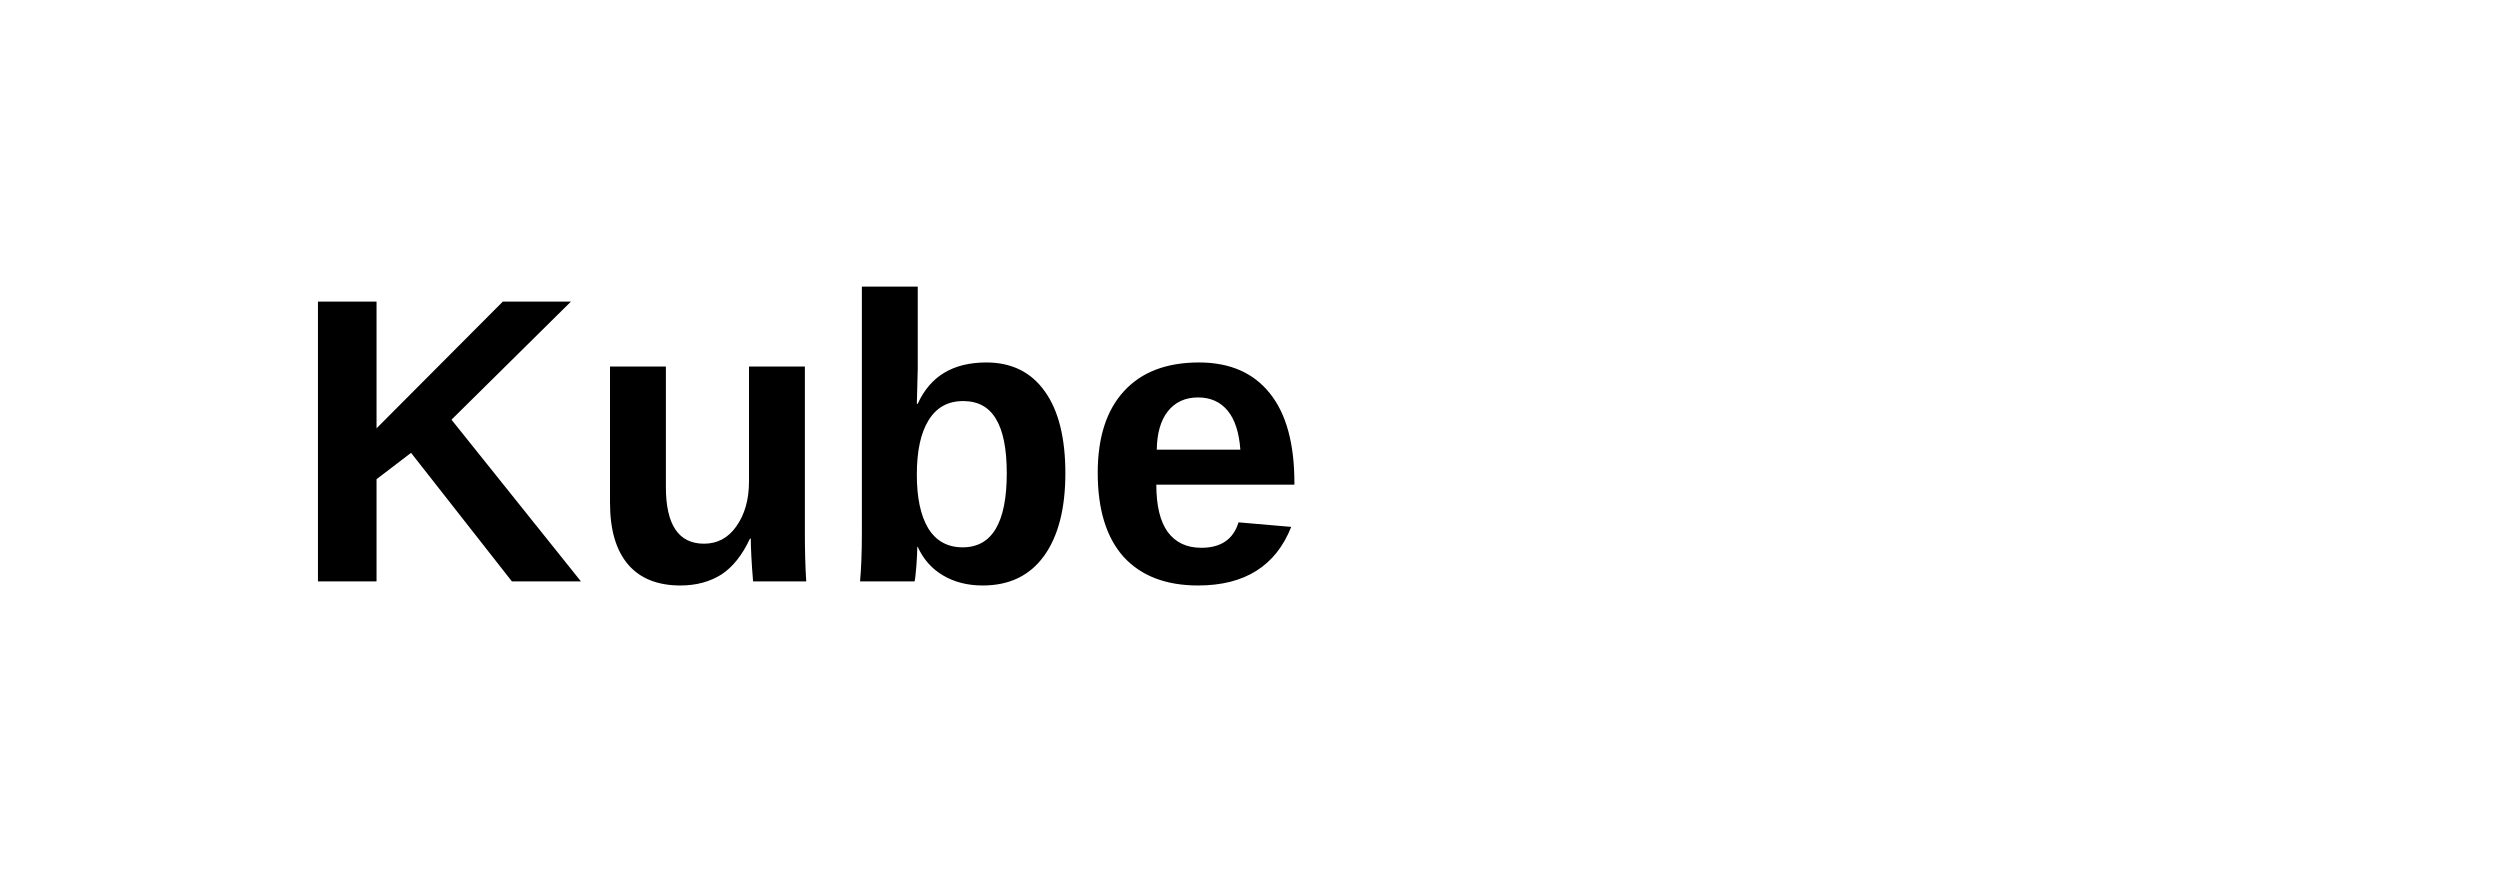
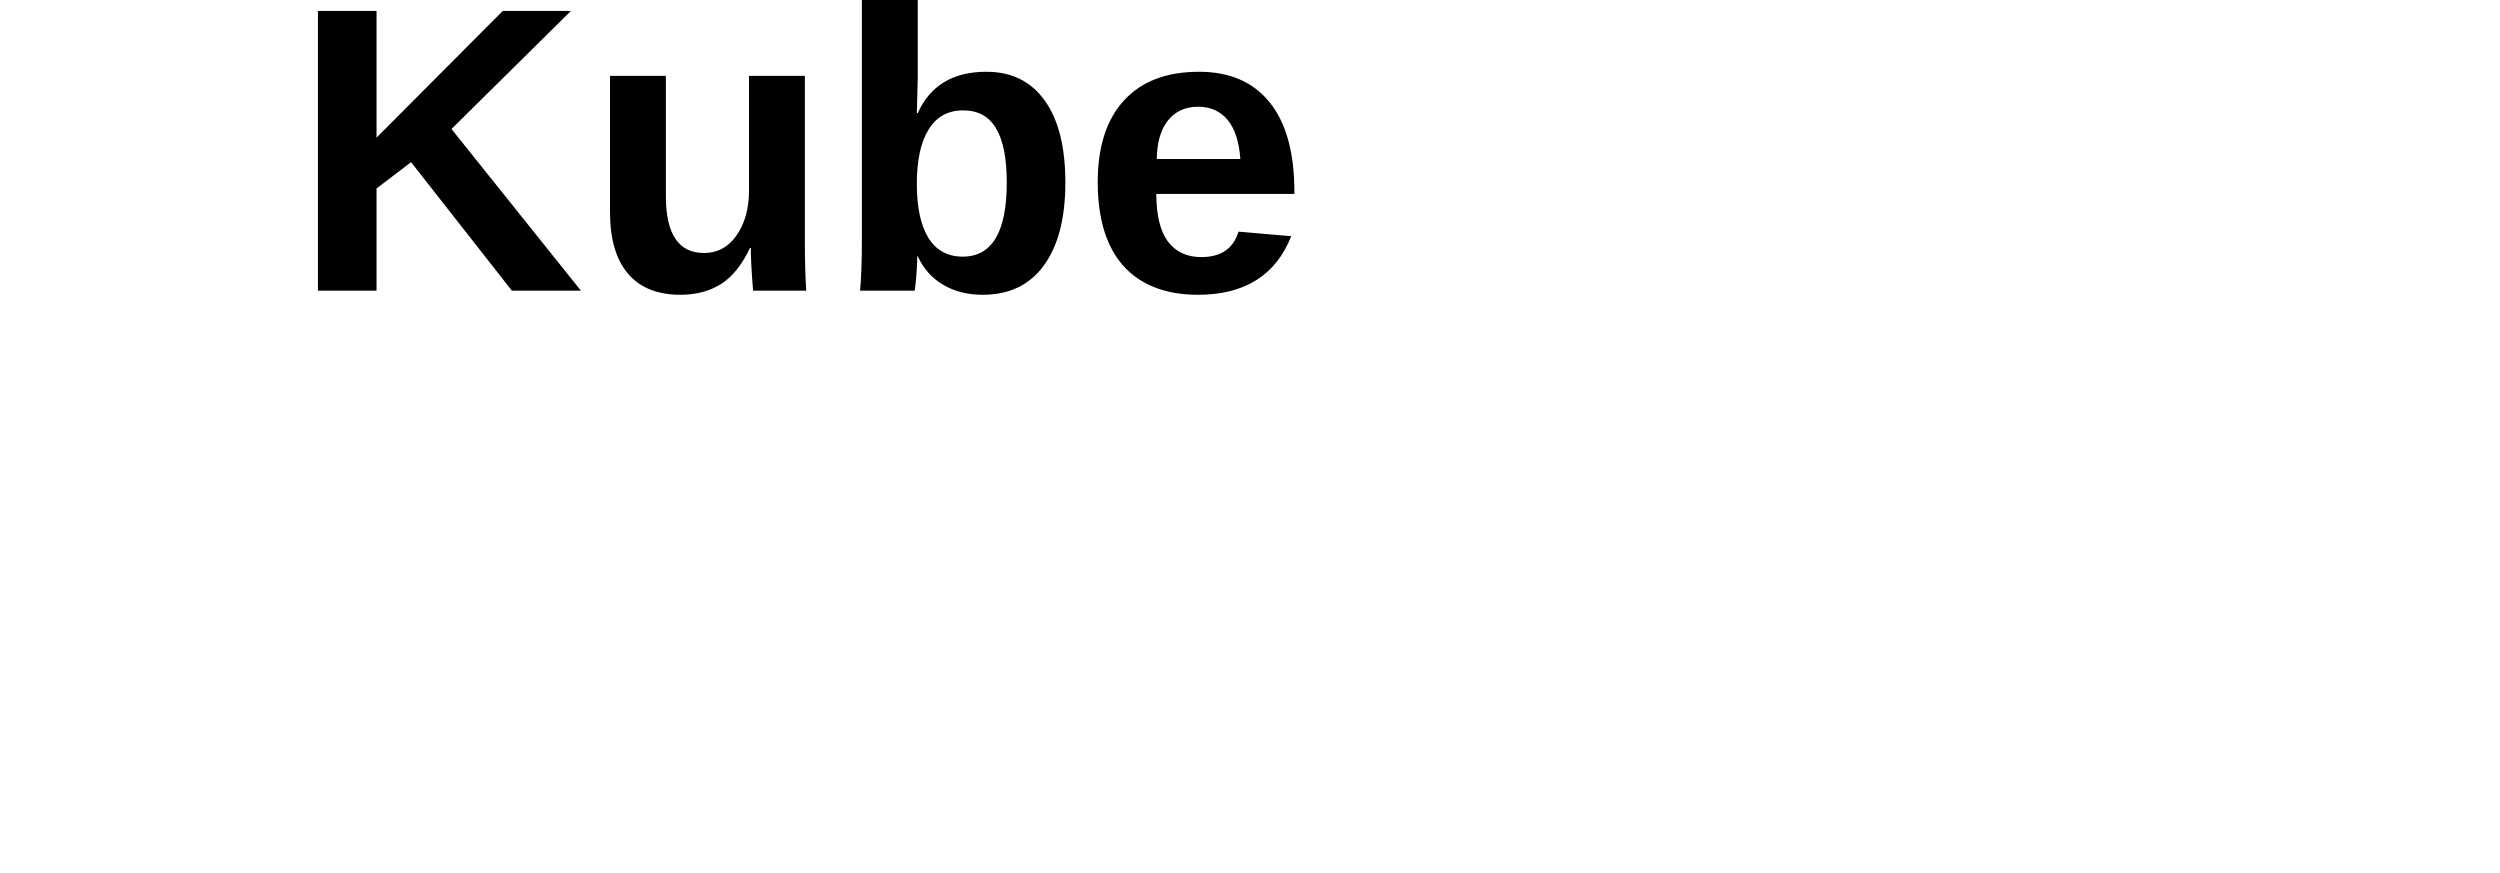
<svg xmlns="http://www.w3.org/2000/svg" height="30" width="86" style="background: #fff;" version="1.1">
-   <text font-family="Arial" font-weight="bold" font-size="14" x="10" y="20">
+   <text font-family="Arial" font-weight="bold" font-size="14" x="10" y="10">
    <tspan fill="#000">Kube</tspan>
  </text>
</svg>
